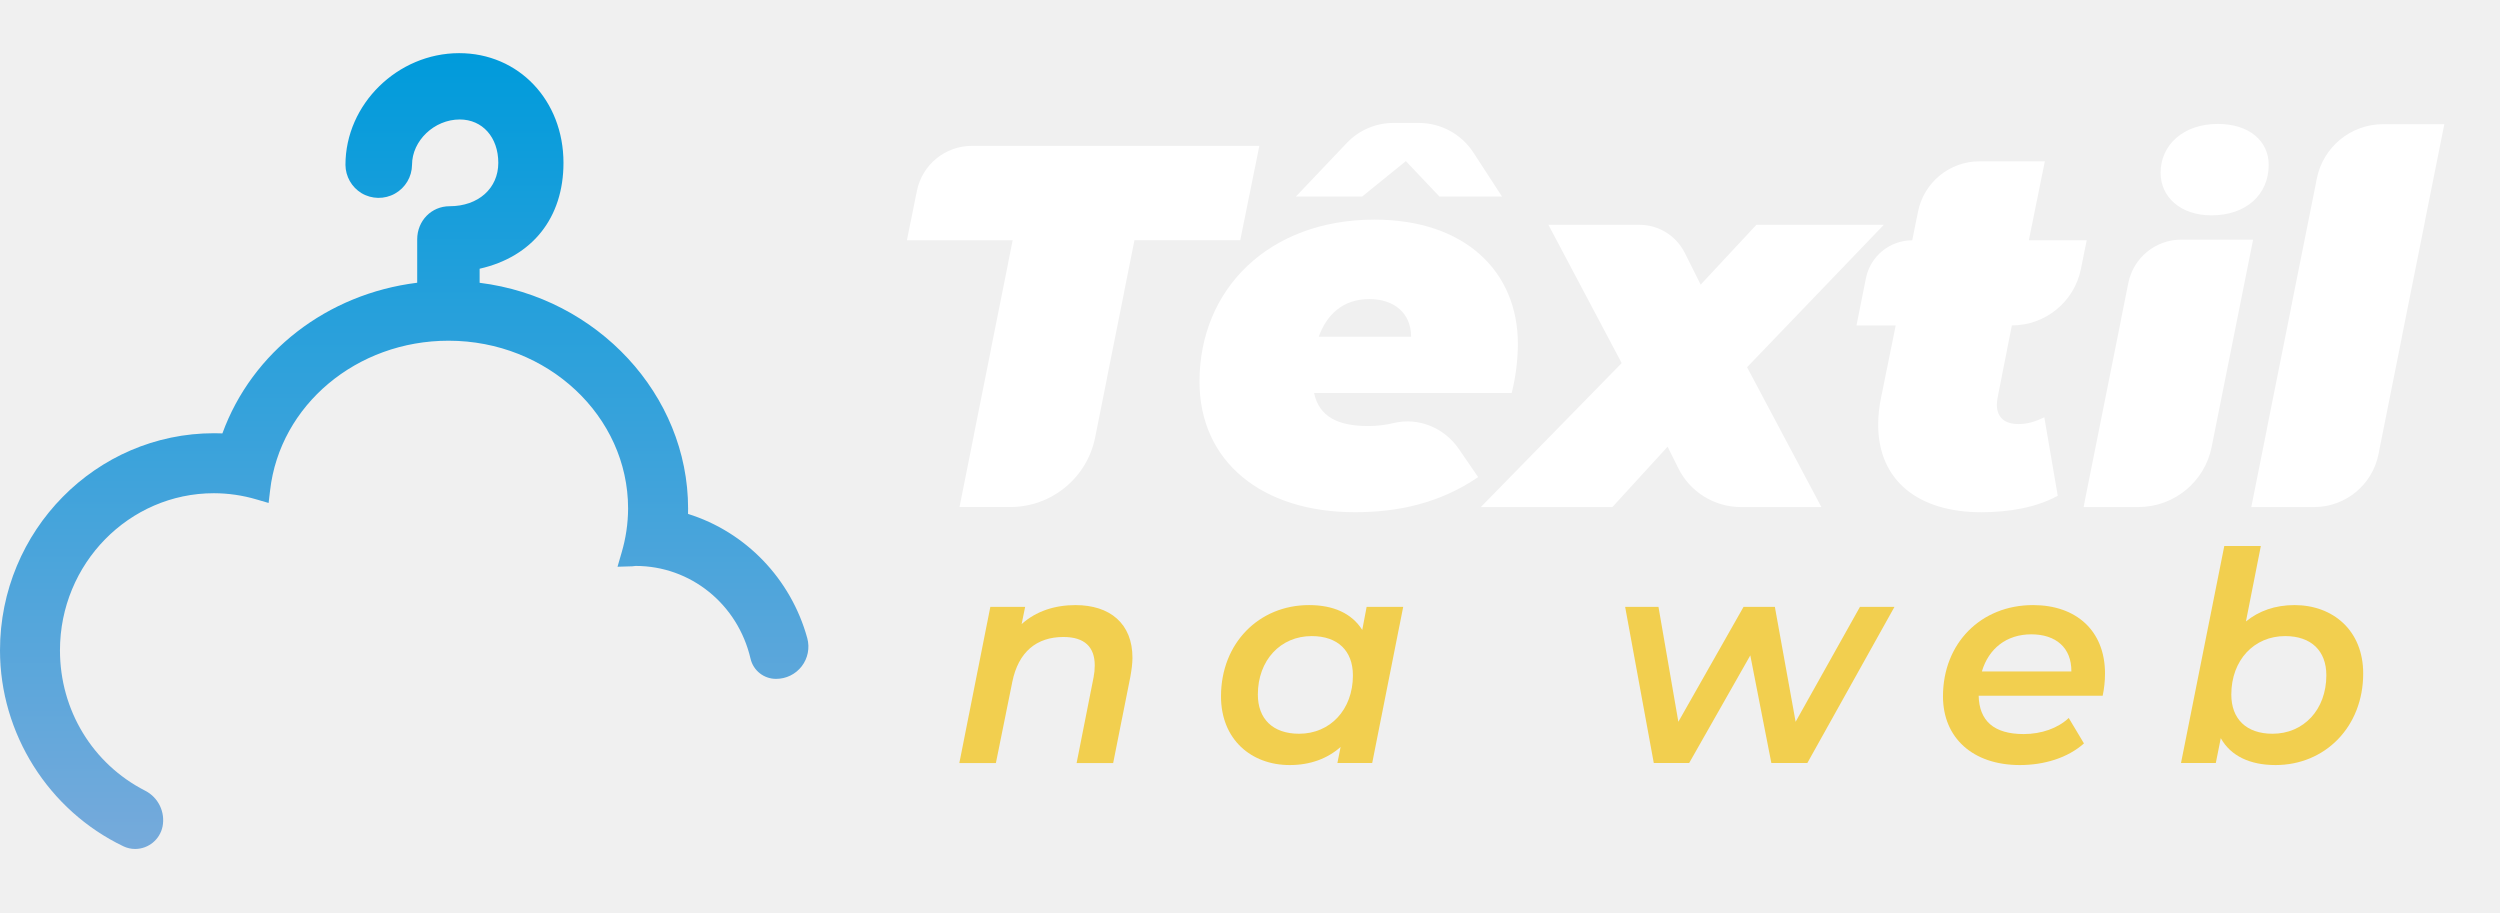
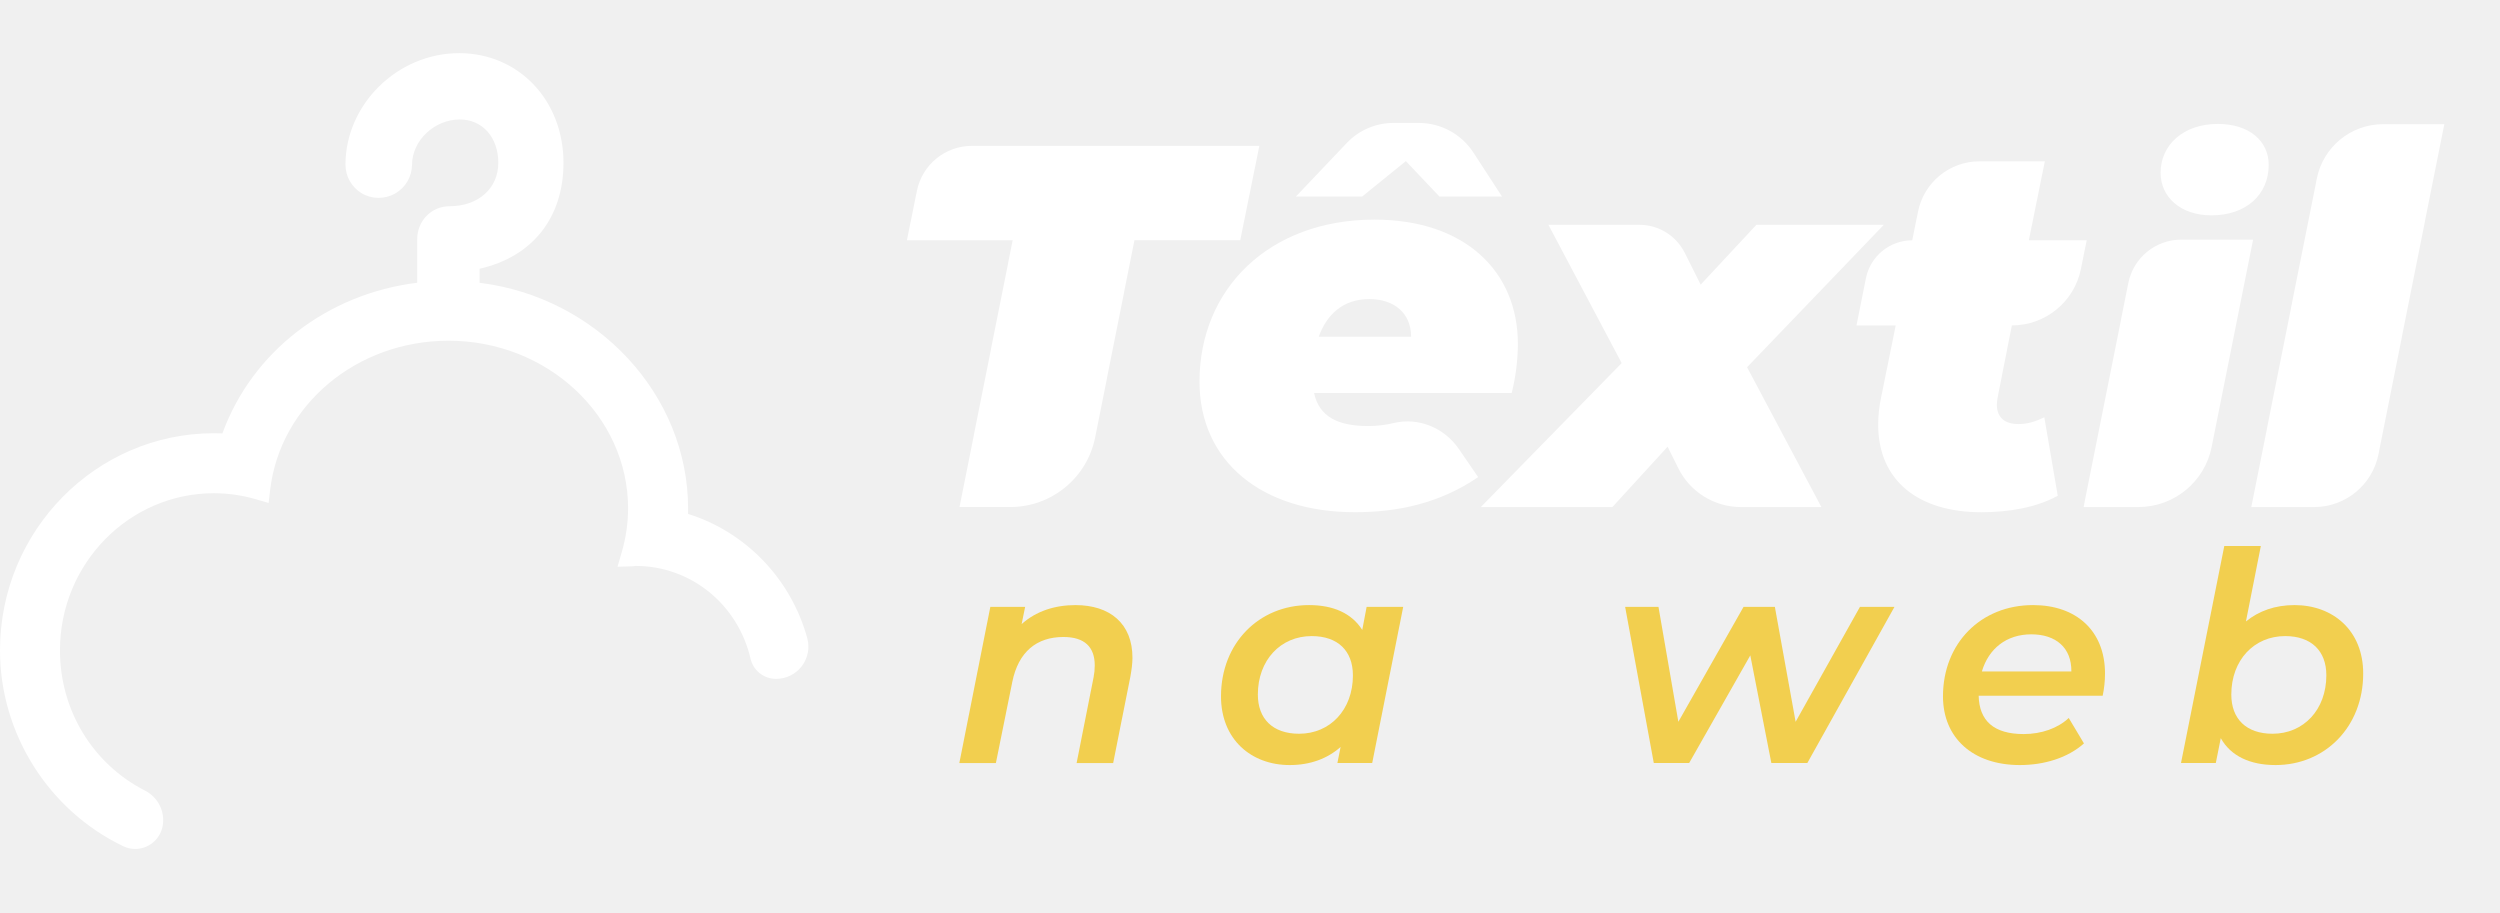
<svg xmlns="http://www.w3.org/2000/svg" id="Camada_1" data-name="Camada 1" viewBox="0 0 3335.23 1217.03">
  <defs>
-     <style>.cls-1{fill:#f2cf4f;}.cls-2{fill:#fff;}.cls-3{fill:url(#linear-gradient);}</style>
-     <linearGradient id="linear-gradient" x1="539.24" y1="1132.59" x2="539.24" y2="70.91" gradientUnits="userSpaceOnUse">
-       <stop offset="0" stop-color="#76aadb" />
-       <stop offset="1" stop-color="#009bdb" />
-     </linearGradient>
+     <style>.cls-1{fill:#f2cf4f;}.cls-2{fill:#fff;}</style>
  </defs>
  <path class="cls-1" d="M1510.8,877.47c0,7.8-1.17,16-2.73,25l-23,115.49h-48.77l22.63-114.32a81.88,81.88,0,0,0,1.56-16c0-24.19-13.26-37.84-41.75-37.84-35.5,0-60.08,19.51-68.28,60.08l-21.85,108.08h-48.77l41.36-208.35h46.43l-4.68,23c19.12-17.17,44.09-25.36,71.79-25.36C1480.75,807.24,1510.8,831.82,1510.8,877.47Z" />
  <path class="cls-1" d="M2805.15,928.19H2639.71c.78,33.17,19.9,51.11,60.09,51.11,23.8,0,45.65-7.8,60.08-21.45l20.3,33.94c-21.85,19.51-53.46,28.87-85.45,28.87-62.82,0-102.62-36.28-102.62-91.69,0-70.62,50.33-121.73,120.17-121.73,57.75,0,96,34.33,96,91.3A141.74,141.74,0,0,1,2805.15,928.19ZM2644,895.81h119.4c.39-32-21.07-49.56-53.46-49.56C2676.78,846.25,2653,865.37,2644,895.81Z" />
  <path class="cls-1" d="M3152.72,898.54c0,71-50.73,122.12-117,122.12-34,0-59.7-12.1-73-35.89l-6.62,33.16h-46.44l57.75-289.51h48.76l-19.89,100.67c17.16-14.05,39-21.85,64.77-21.85C3112.14,807.24,3152.72,840.79,3152.72,898.54Zm-49.16,2.34c0-32.39-19.9-52.28-55-52.28-41.36,0-71.79,32-71.79,78,0,32.39,19.89,52.28,55,52.28C3073.12,978.91,3103.56,946.92,3103.56,900.88Z" />
  <path class="cls-1" d="M1872,809.58l-41.36,208.35h-46.42l4.29-21.45c-17.56,15.6-40.58,24.18-67.89,24.18-51.12,0-91.69-33.95-91.69-91.69,0-71,50.72-121.73,117.43-121.73,32.39,0,57,10.92,71,33.16l5.86-30.82Zm-67.11,91.3c0-32.39-19.9-52.28-55-52.28-41.36,0-71.8,32-71.8,78,0,32.39,19.9,52.28,55,52.28C1774.49,978.91,1804.92,946.92,1804.92,900.88Z" />
  <path class="cls-1" d="M2527.42,809.58l-116.27,208.35h-48l-28.09-143.58-81.56,143.58H2206.3l-38.22-208.35h44.47l26.53,153.33,87-153.33h41.74l27.71,153.33,85.84-153.33Z" />
  <path class="cls-2" d="M1680.1,194.58H1296.65a74.9,74.9,0,0,0-73.41,60l-13.33,65.92H1351l-70.91,355.92h67.66a115.57,115.57,0,0,0,113.33-93l52.38-262.94h141.13Z" />
  <path class="cls-2" d="M1892.75,164H1859a85.83,85.83,0,0,0-62.24,26.73l-67.9,71.47h88.37l58.31-47.26,44.8,47.26h83.47l-38.11-58.62A87,87,0,0,0,1892.75,164Z" />
  <path class="cls-2" d="M1859.36,564.37a145.34,145.34,0,0,1-34,4c-40.61,0-65.39-12.4-72.28-44.06h263.67a279.14,279.14,0,0,0,8.26-65.4c0-97.06-70.91-165.91-191.38-165.91-140.44,0-233.38,92.25-233.38,216.16,0,106.71,83.3,174.17,207.22,174.17,57.13,0,112.9-11.7,164.53-46.81l-25.85-37.67C1926.93,570.8,1892.45,556.4,1859.36,564.37ZM1826.79,399c33,0,55.76,18.6,55.76,50.26H1759.32C1769.65,420.38,1791,399,1826.79,399Z" />
  <path class="cls-2" d="M2513.19,299.91h-170l-74.35,79.85-21.21-42.42A67.7,67.7,0,0,0,2187,299.91H2065.72l97.75,184.49L1975.54,676.47h175.54l73.66-80.55,14.19,28.62a93.42,93.42,0,0,0,83.7,51.93H2429.9l-99.14-186.56Z" />
  <path class="cls-2" d="M2706.67,320.55,2728,215.23h-87.26a83.55,83.55,0,0,0-81.89,67l-7.78,38.36a63,63,0,0,0-61.75,50.62l-12.59,63h52.31l-19.27,95a180.24,180.24,0,0,0-4.13,37.17c0,75,53.7,117,137.68,117,36.49,0,73-6.19,101.9-22l-17.91-104.64c-11.7,5.51-22,9-34.43,9-17.89,0-28.91-8.25-28.91-26.16a67.69,67.69,0,0,1,1.39-11L2684,434.14a94,94,0,0,0,92.22-75.59l7.61-38Z" />
  <path class="cls-2" d="M2950.3,287.29c46.14,0,76.36-27.57,76.36-67.33,0-31.82-26-54.62-67.87-54.62-46.13,0-76.35,28.11-76.35,65.22C2882.44,262.37,2908.42,287.29,2950.3,287.29Z" />
  <path class="cls-2" d="M2910,319.7a72,72,0,0,0-70.64,57.95L2779.7,676.47h73a99.84,99.84,0,0,0,97.9-80.32l55.25-276.45Z" />
  <path class="cls-2" d="M3179.27,165.67a90.15,90.15,0,0,0-88.41,72.51l-87.42,438.29h83.69a87.66,87.66,0,0,0,86-70.51l87.81-440.29Z" />
-   <path class="cls-3" d="M193.52,1054.8C123.5,1019,80,947.33,80,867.65,80,752,172.14,658,285.4,658A201.6,201.6,0,0,1,342,666.23L358.35,671l2-16.94C373.5,540.32,475.84,454.54,598.38,454.54c132.1,0,239.56,100.44,239.56,223.9a210.49,210.49,0,0,1-8.61,58.65l-5.51,19,19.77-.6A31.54,31.54,0,0,0,848,755c73.31,0,136.35,50.9,153.3,123.79a34.78,34.78,0,0,0,34.09,26.88A43,43,0,0,0,1077,851.47c-21.78-79.26-82.18-141.85-159.11-165.86q.09-3.6.09-7.18c0-151.73-121.13-281.64-278.12-301.17V358.51c70.31-15.9,111.87-67.92,111.87-141.25,0-83.43-59.81-146.35-139.14-146.35-82.24,0-151.72,68.24-151.72,149a44.68,44.68,0,0,0,21.4,37.77,44.57,44.57,0,0,0,67.42-37.77c0-32.24,29.74-60.52,63.65-60.52,30.29,0,51.44,23.8,51.44,57.87s-26.74,57.87-65,57.87c-24.22,0-43.2,19.43-43.2,44.23V377.2c-120.22,14.87-220.27,92.21-259.88,201-3.74-.16-7.48-.23-11.21-.23C128,578,0,707.93,0,867.66,0,978.51,64.59,1081.08,164.55,1129a36.43,36.43,0,0,0,15.8,3.61,37.48,37.48,0,0,0,36.51-29.9A44.11,44.11,0,0,0,193.52,1054.8Z" />
+   <path class="cls-2" d="M193.52,1054.8C123.5,1019,80,947.33,80,867.65,80,752,172.14,658,285.4,658A201.6,201.6,0,0,1,342,666.23L358.35,671l2-16.94C373.5,540.32,475.84,454.54,598.38,454.54c132.1,0,239.56,100.44,239.56,223.9a210.49,210.49,0,0,1-8.61,58.65l-5.51,19,19.77-.6A31.54,31.54,0,0,0,848,755c73.31,0,136.35,50.9,153.3,123.79a34.78,34.78,0,0,0,34.09,26.88A43,43,0,0,0,1077,851.47c-21.78-79.26-82.18-141.85-159.11-165.86q.09-3.6.09-7.18c0-151.73-121.13-281.64-278.12-301.17V358.51c70.31-15.9,111.87-67.92,111.87-141.25,0-83.43-59.81-146.35-139.14-146.35-82.24,0-151.72,68.24-151.72,149a44.68,44.68,0,0,0,21.4,37.77,44.57,44.57,0,0,0,67.42-37.77c0-32.24,29.74-60.52,63.65-60.52,30.29,0,51.44,23.8,51.44,57.87s-26.74,57.87-65,57.87c-24.22,0-43.2,19.43-43.2,44.23V377.2c-120.22,14.87-220.27,92.21-259.88,201-3.74-.16-7.48-.23-11.21-.23C128,578,0,707.93,0,867.66,0,978.51,64.59,1081.08,164.55,1129a36.43,36.43,0,0,0,15.8,3.61,37.48,37.48,0,0,0,36.51-29.9A44.11,44.11,0,0,0,193.52,1054.8Z" />
</svg>
